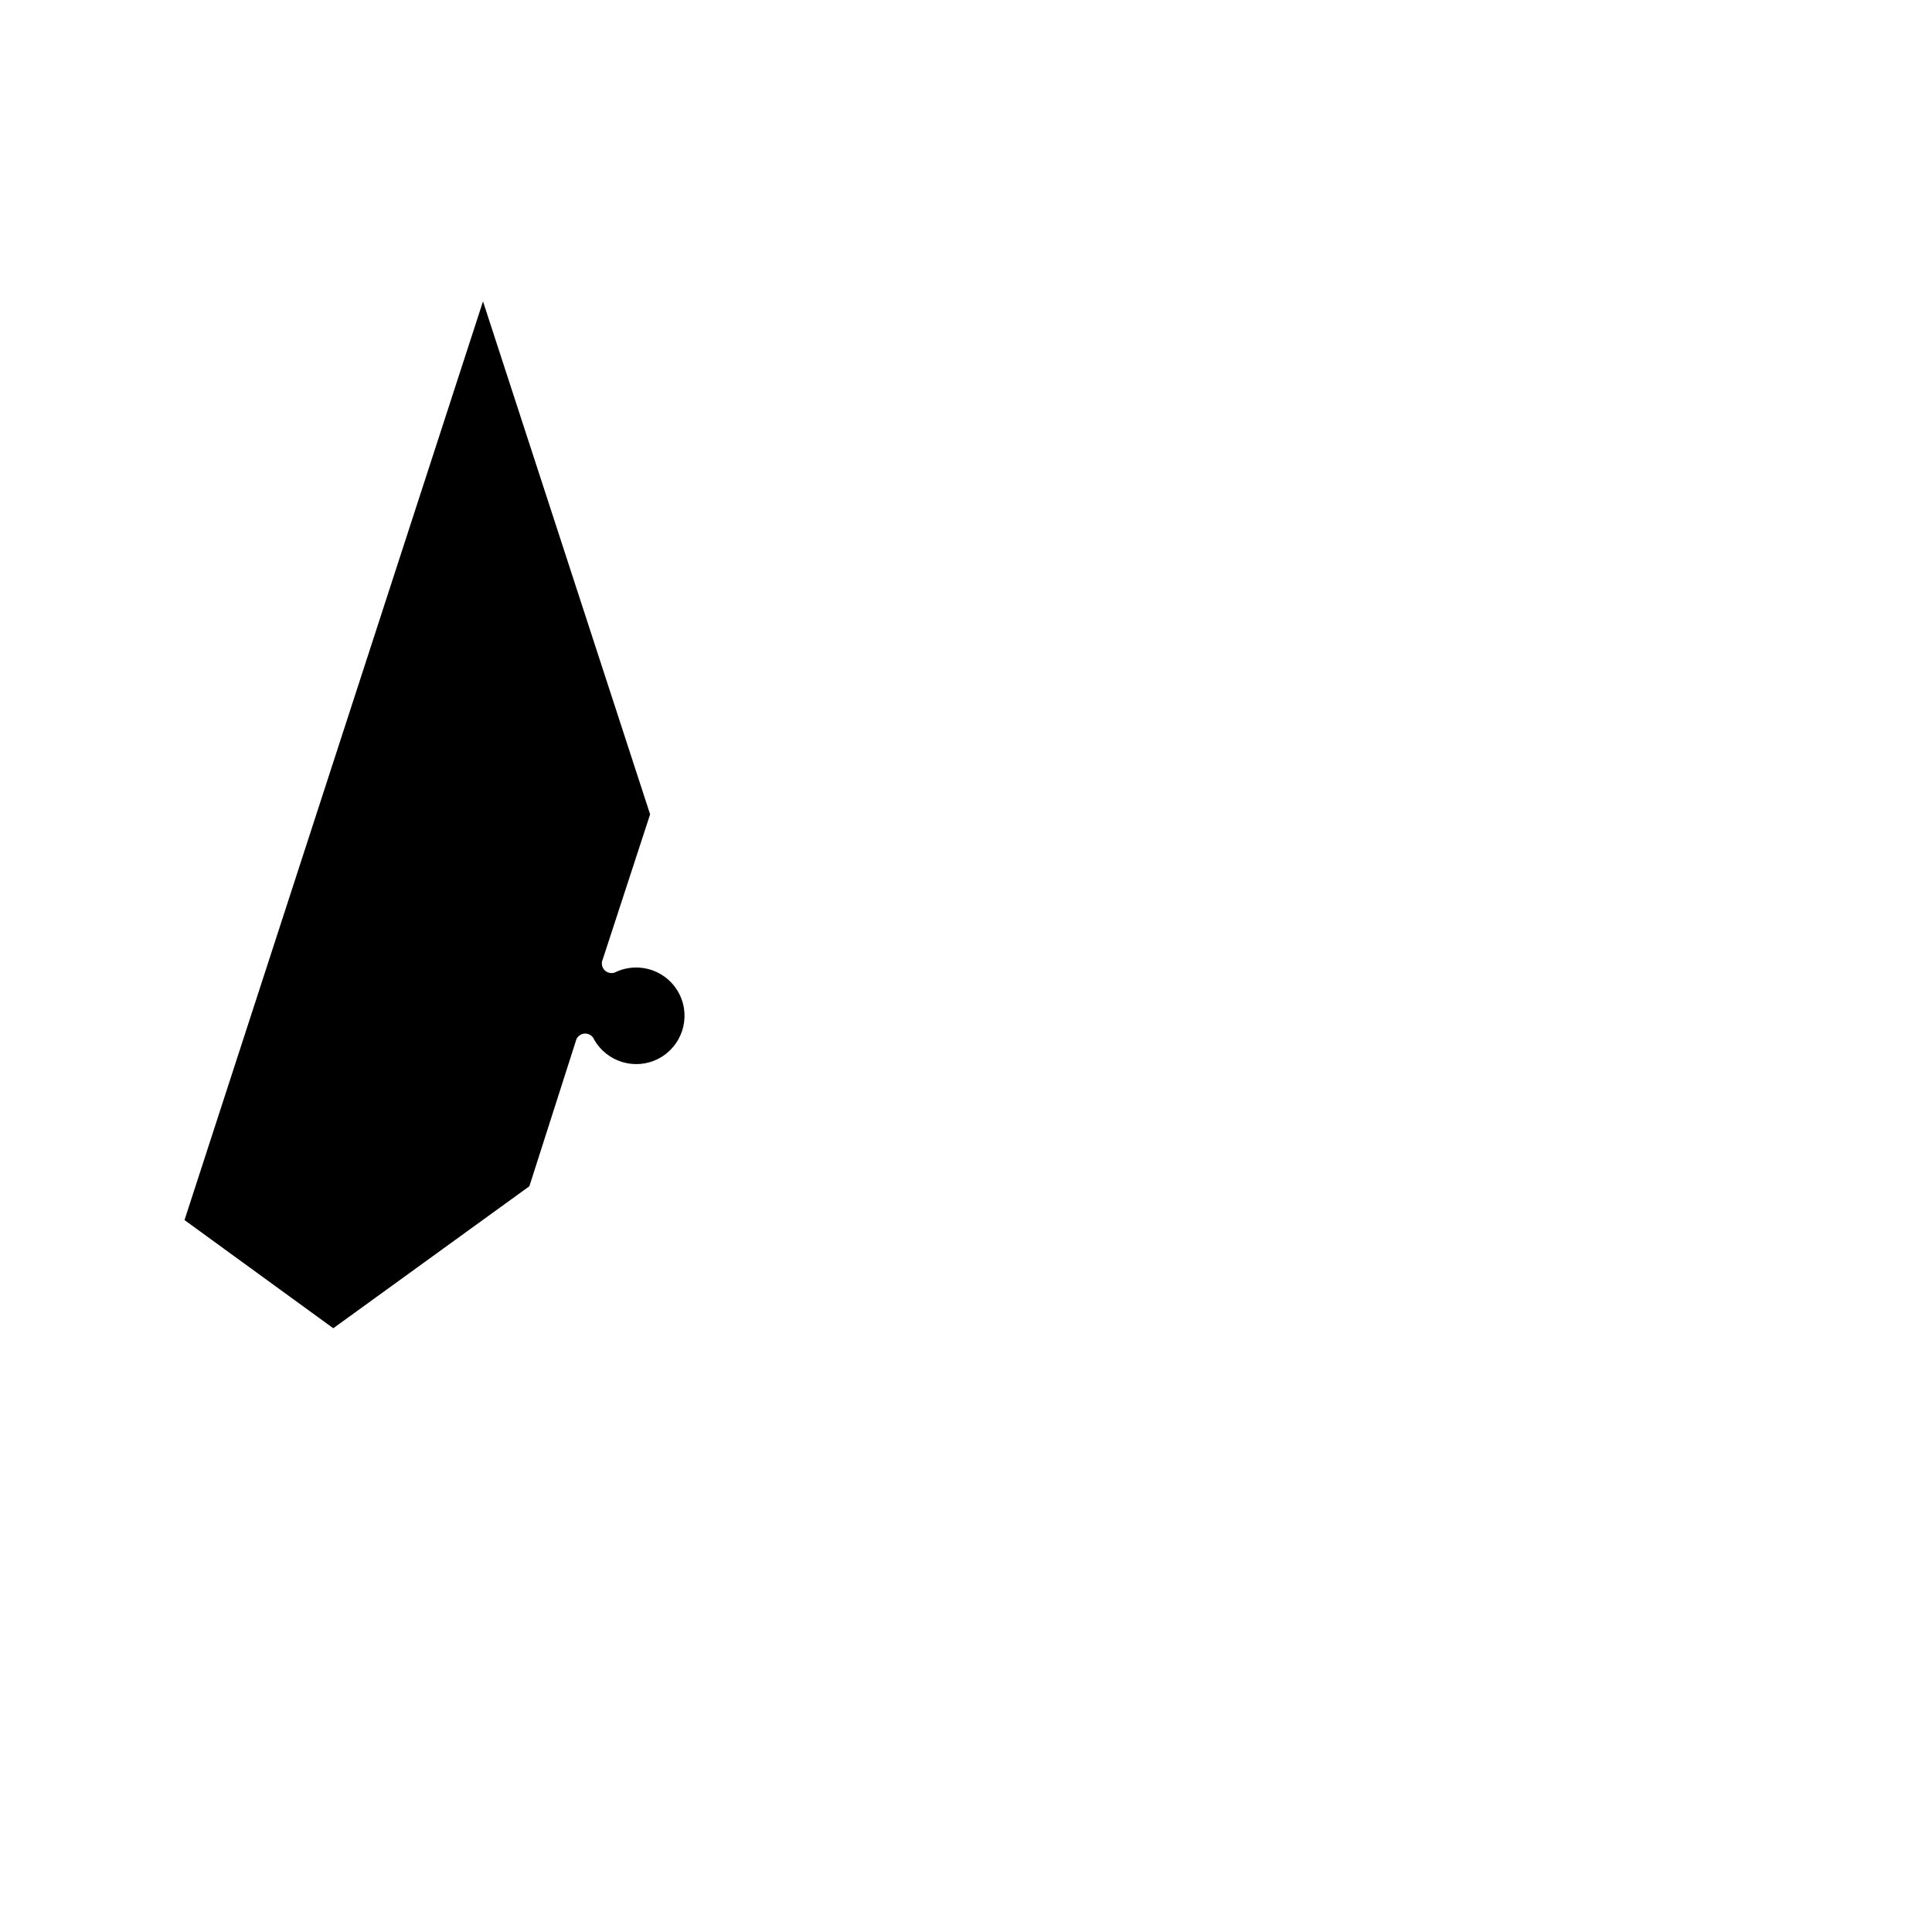
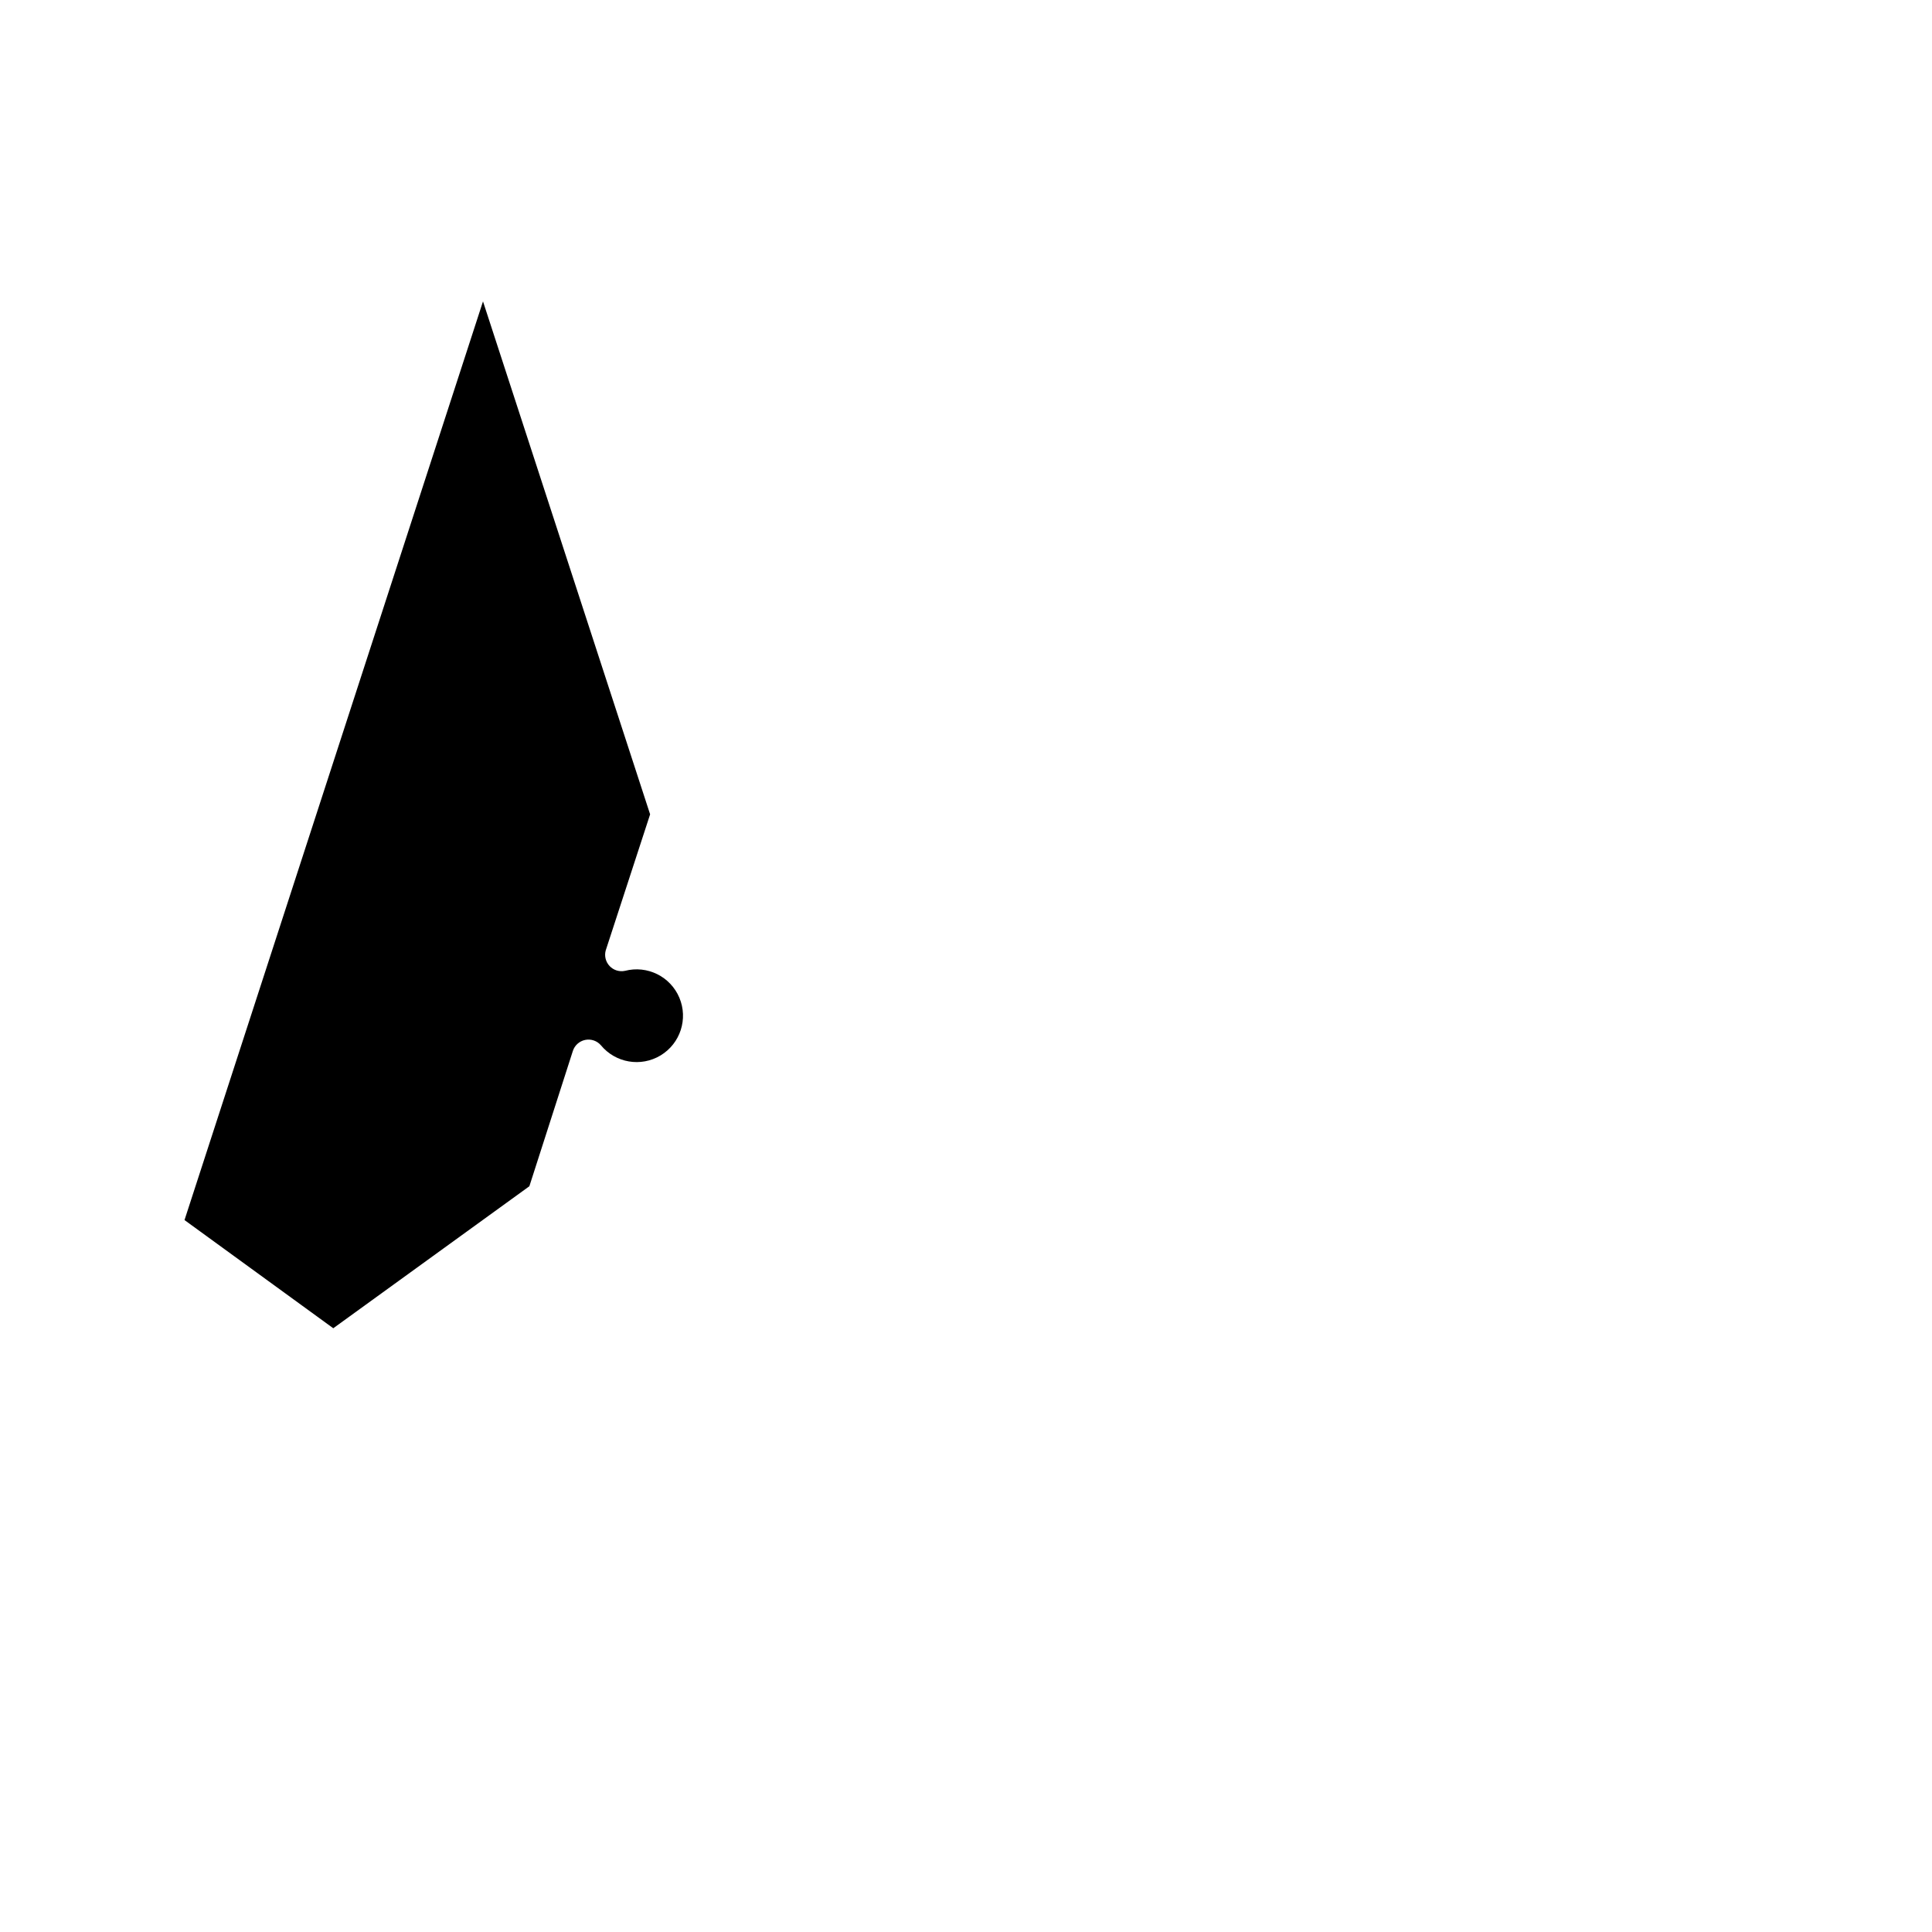
<svg xmlns="http://www.w3.org/2000/svg" version="1.1" width="500" height="500">
  <g transform="translate(250,250) scale(250)">
    <g transform="translate(0,0) scale(0.01)">
      <g transform="translate(0,0)">
        <g transform="translate(0,0)">
          <g transform="rotate(0)">
            <g transform="scale(100,100)">
              <g transform="translate(0,0)">
                <g transform="rotate(0)">
-                   <path d="M -0.655 0.375 L -0.452 0.228 L -0.404 0.078 A 0.01 0.01 0 0 1 -0.385 0.076 A 0.05 0.05 0 1 0 -0.362 0.006 A 0.01 0.01 0 0 1 -0.376 -0.007 L -0.327 -0.157 L -0.5 -0.688 L -0.809 0.263 L -0.655 0.375" fill="black" stroke="black" stroke-width="0" />
+                   <path d="M -0.655 0.375 L -0.452 0.228 L -0.407 0.088 A 0.017 0.017 0 0 1 -0.378 0.082 A 0.048 0.048 0 1 0 -0.353 0.005 A 0.017 0.017 0 0 1 -0.373 -0.016 L -0.327 -0.157 L -0.5 -0.688 L -0.809 0.263 L -0.655 0.375" fill="black" stroke="black" stroke-width="0" />
                </g>
              </g>
            </g>
          </g>
        </g>
        <g transform="translate(0,0)">
          <g transform="rotate(0)">
            <g transform="scale(100,100)">
</g>
          </g>
        </g>
      </g>
    </g>
  </g>
</svg>
